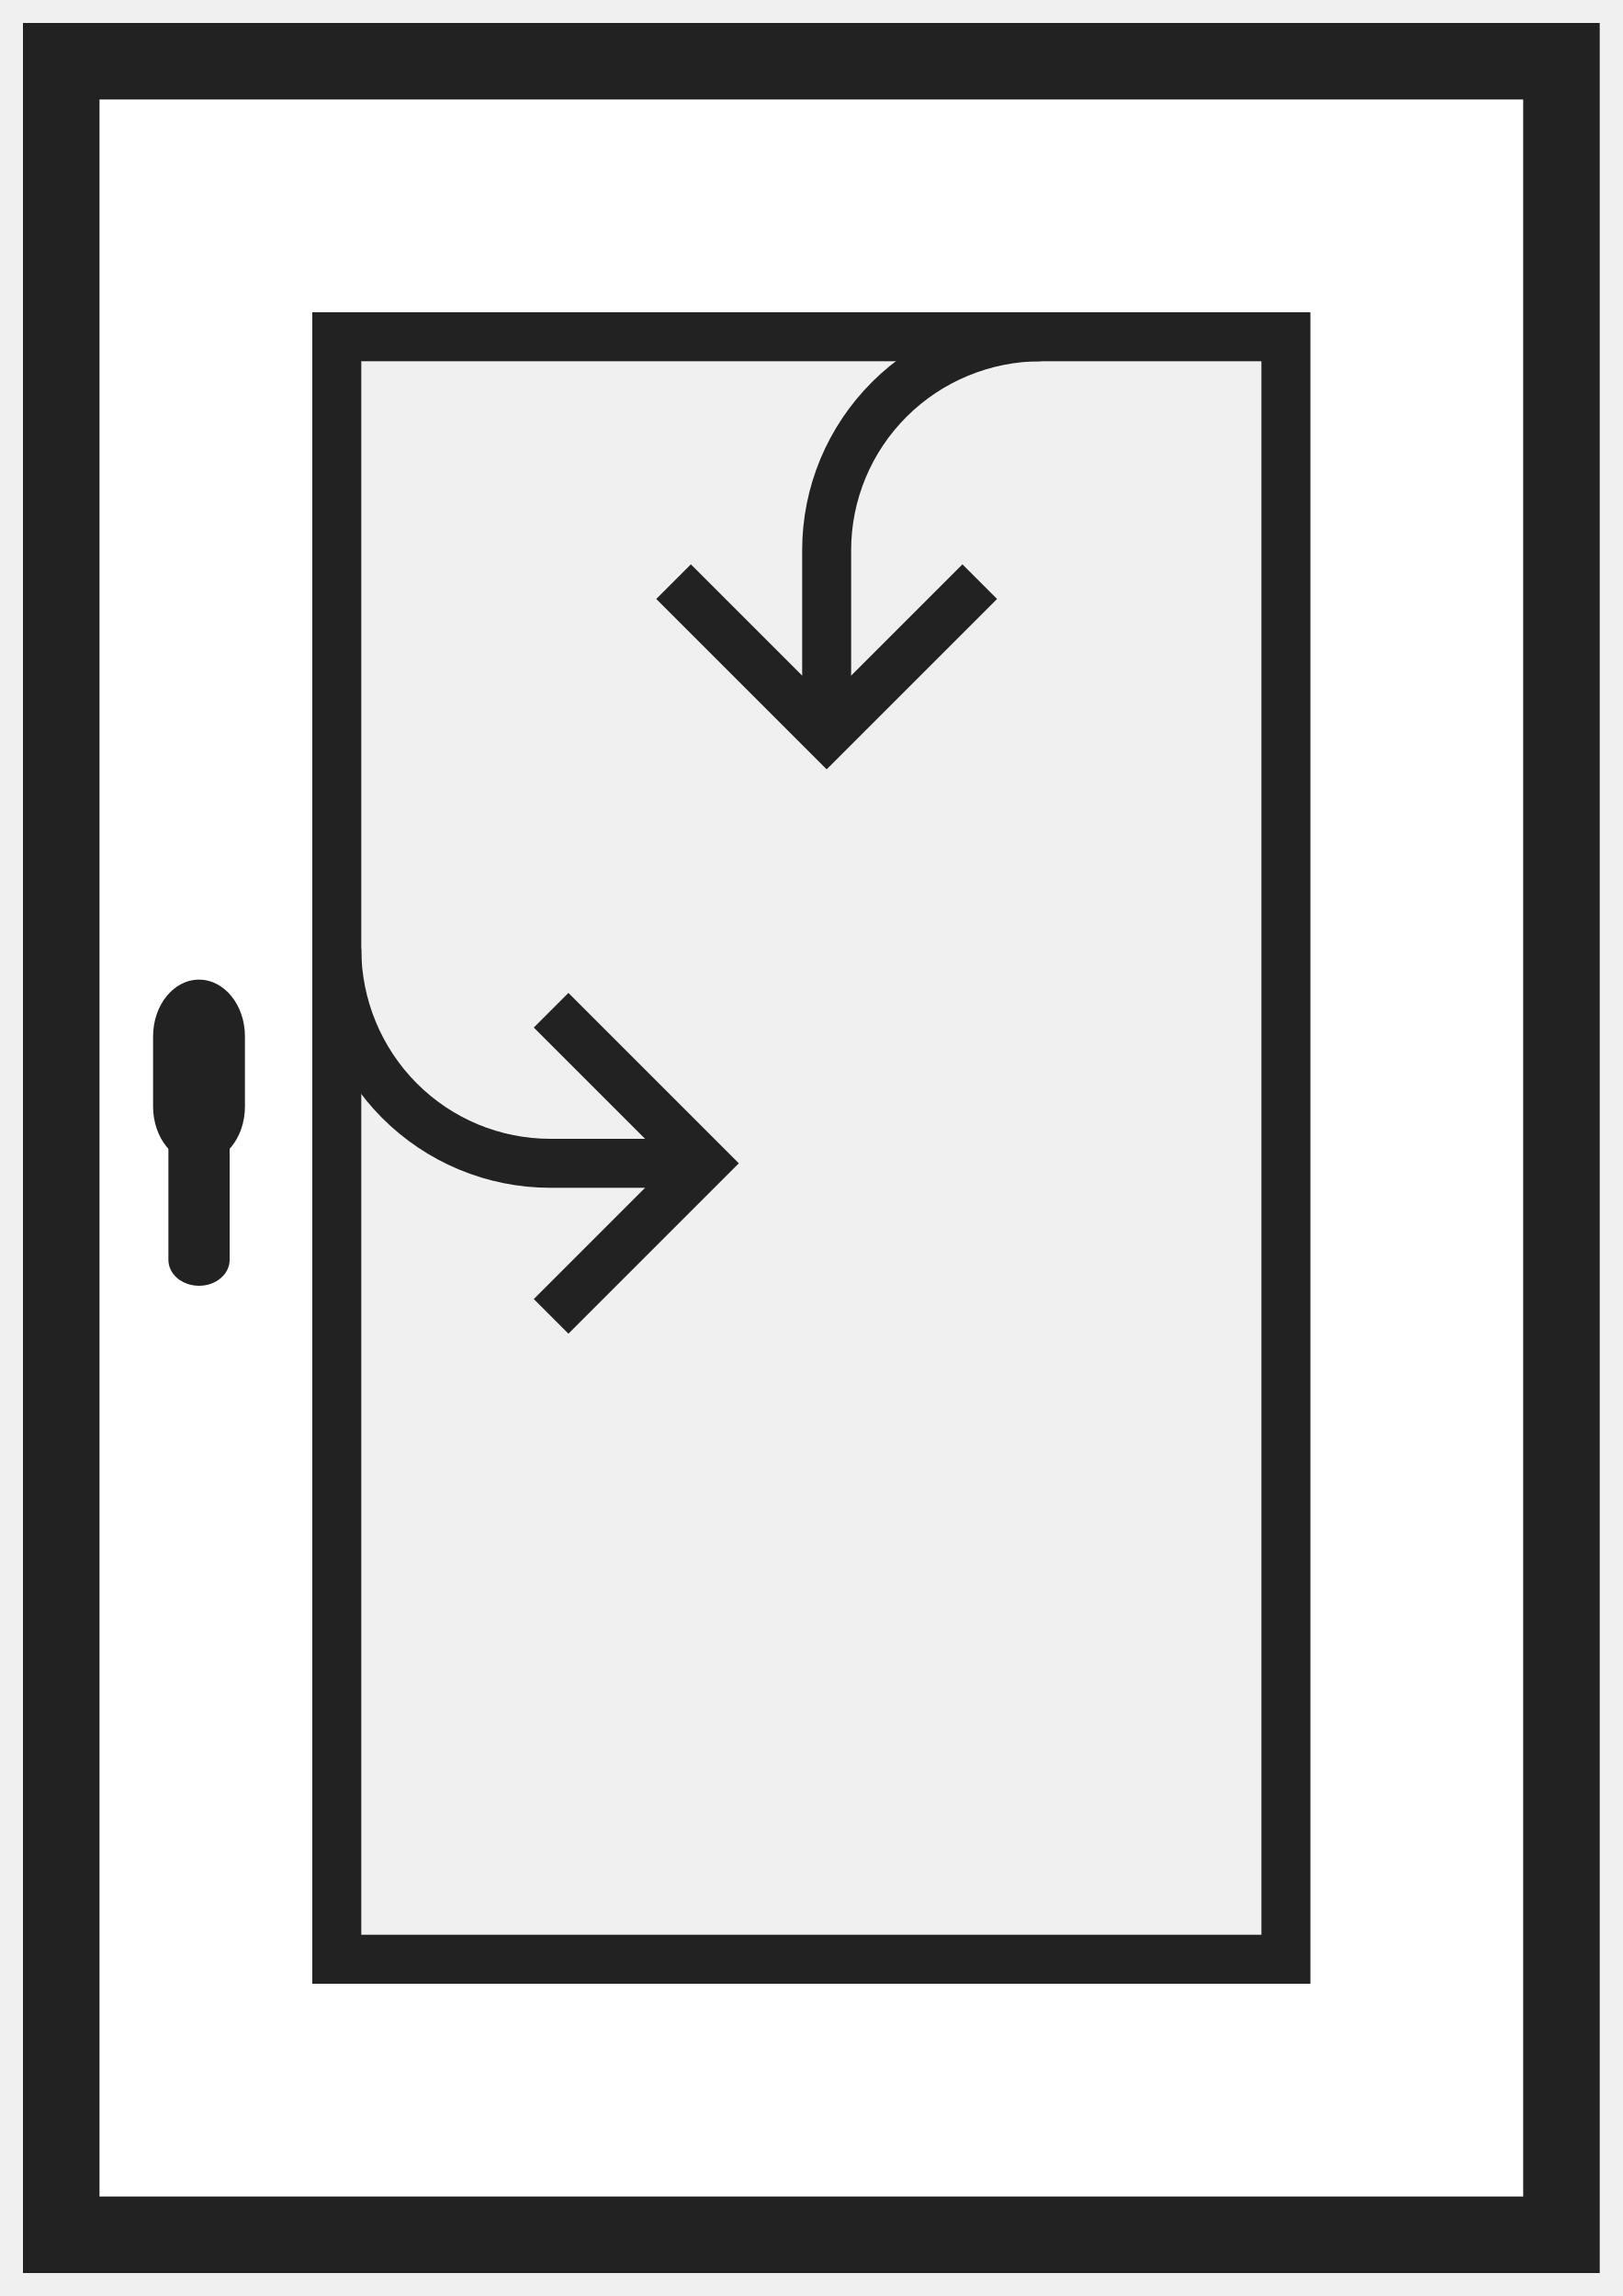
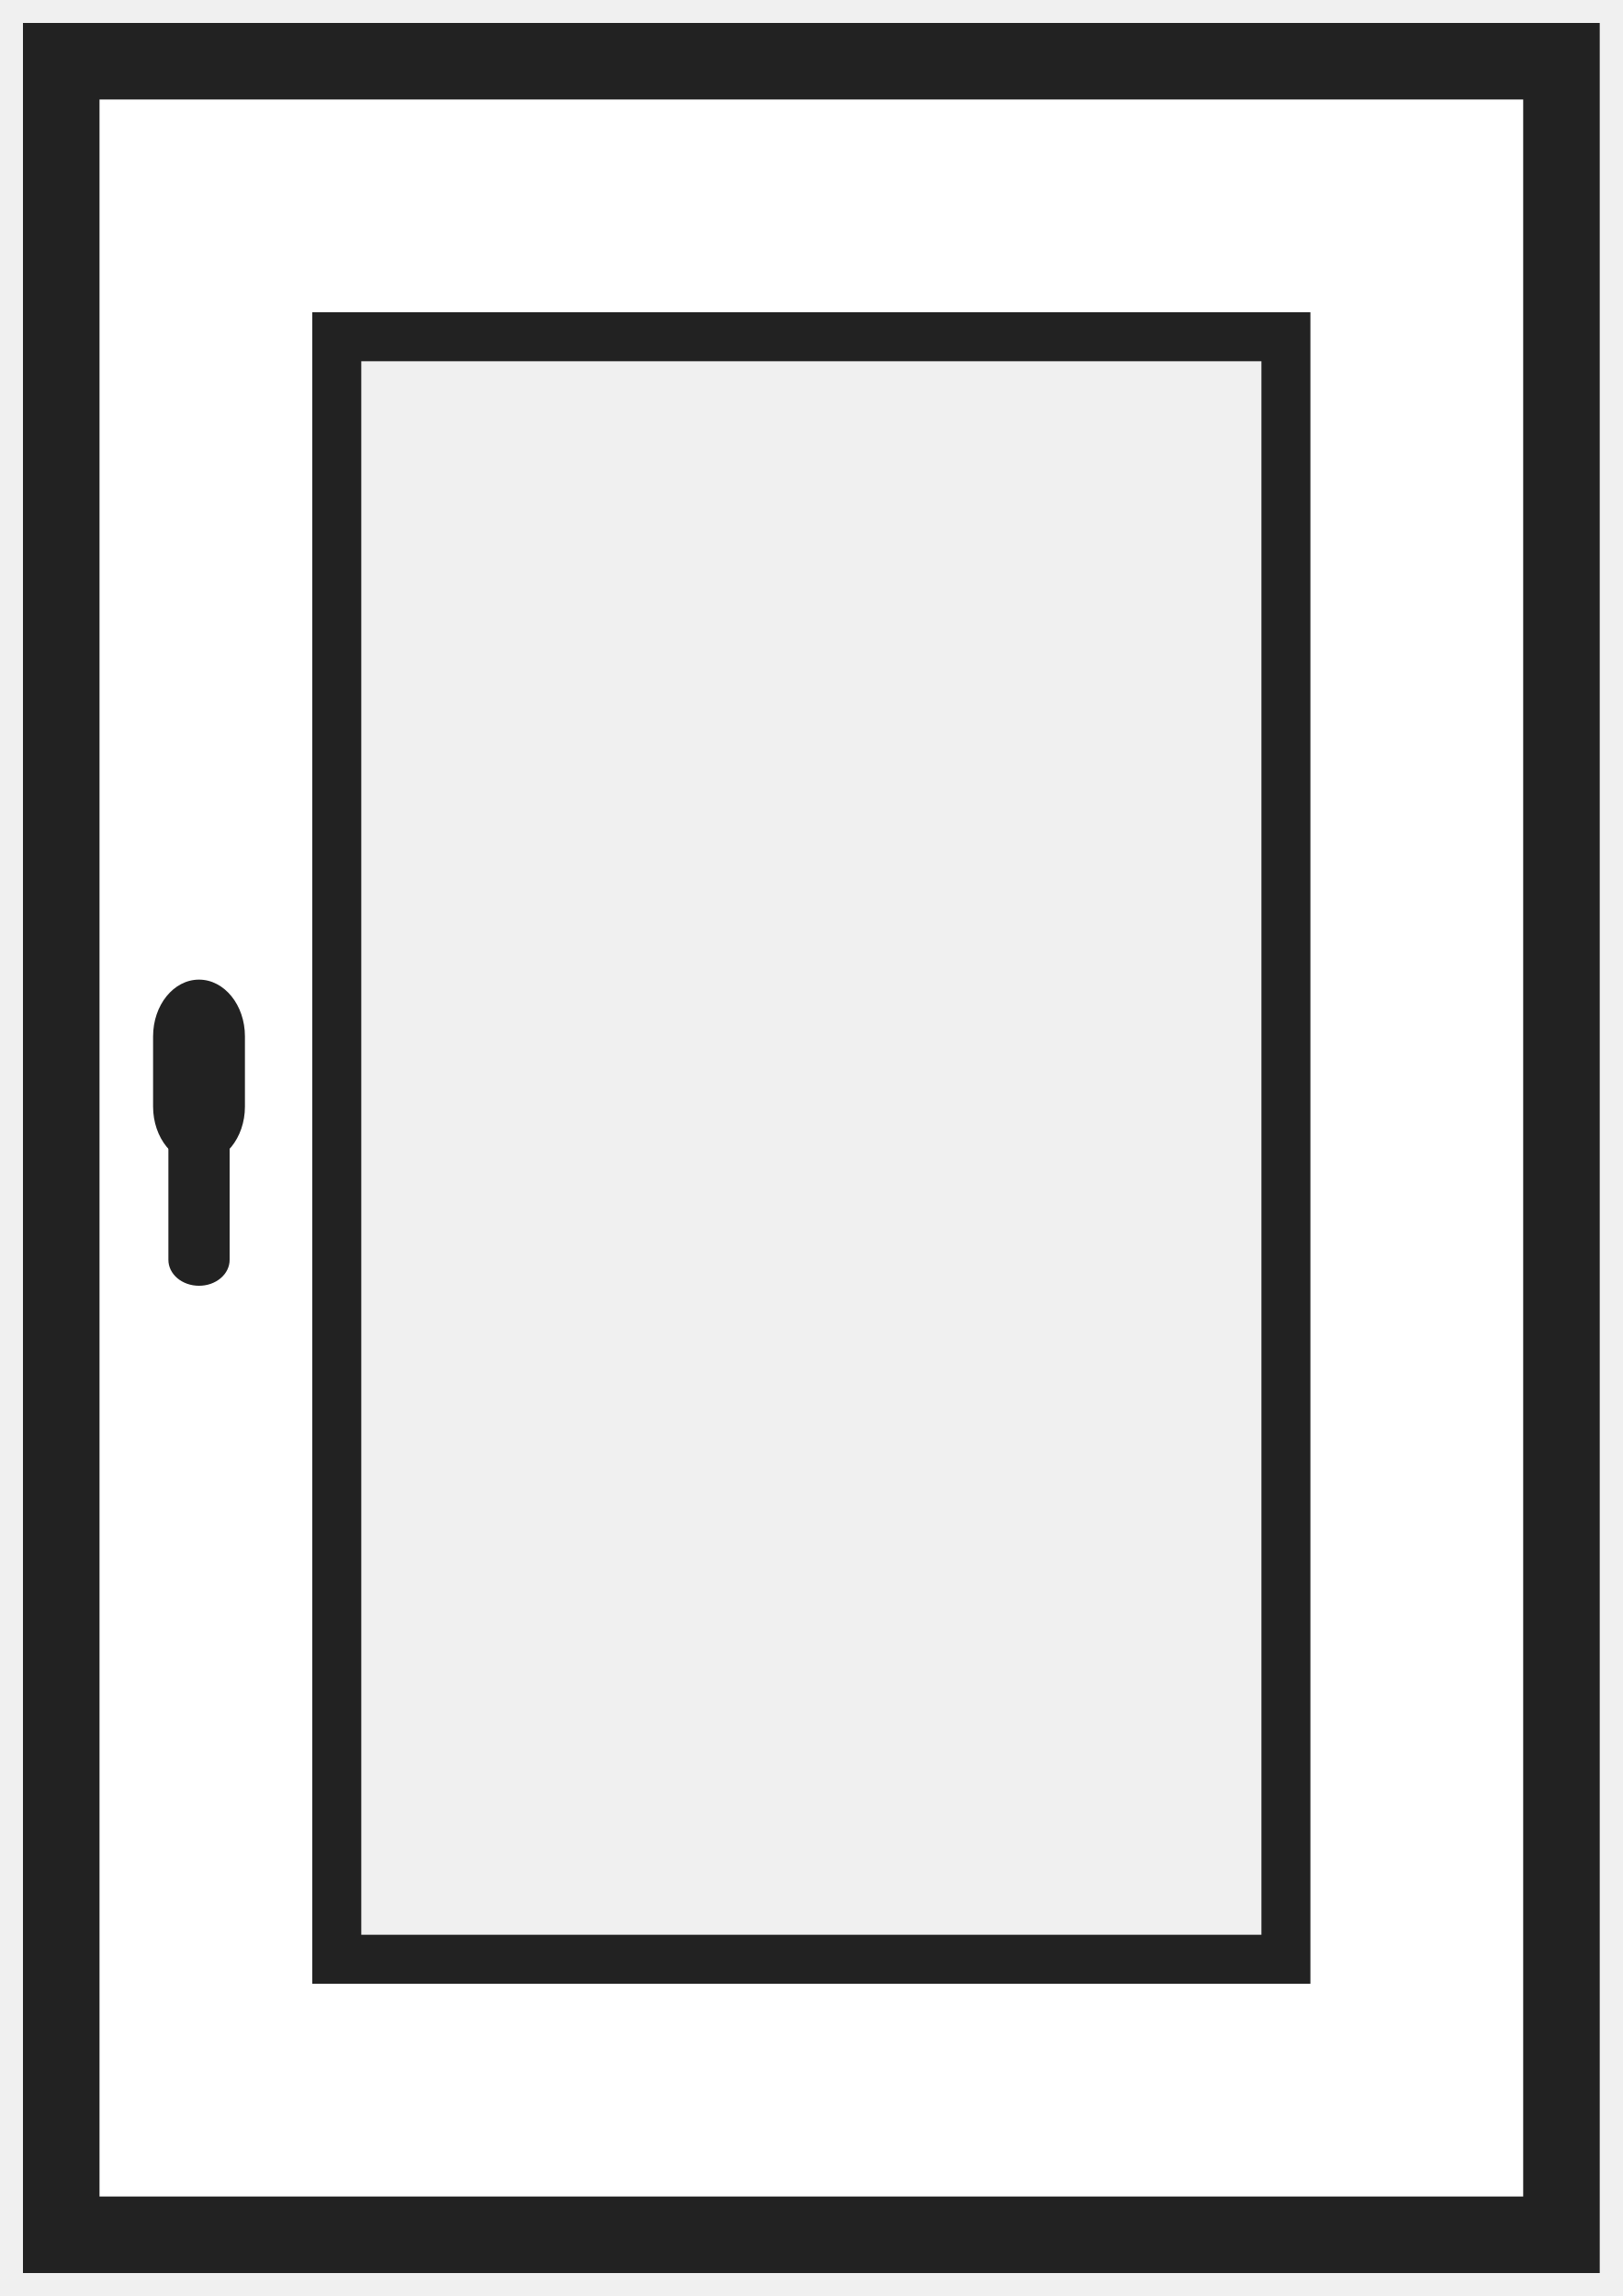
<svg xmlns="http://www.w3.org/2000/svg" width="53" height="75" viewBox="0 0 53 75" fill="none">
  <path d="M51 73H2V2H51V73ZM41.974 63.796V11.204H11.026V63.796H41.974Z" fill="white" />
  <path d="M5 36.147C5 37.17 5.672 38 6.5 38C7.328 38 8 37.17 8 36.147V33.853C8 32.83 7.328 32 6.5 32C5.672 32 5 32.83 5 33.853V36.147Z" fill="#222222" />
  <path d="M6.497 34C6.366 34 6.237 34.022 6.116 34.064C5.995 34.107 5.885 34.169 5.792 34.248C5.699 34.326 5.626 34.419 5.576 34.522C5.526 34.624 5.5 34.734 5.5 34.845V41.15C5.499 41.261 5.525 41.372 5.574 41.475C5.624 41.578 5.698 41.672 5.79 41.751C5.883 41.83 5.993 41.892 6.114 41.935C6.236 41.978 6.366 42 6.497 42C6.629 42.001 6.76 41.979 6.882 41.937C7.004 41.894 7.115 41.831 7.208 41.752C7.301 41.673 7.375 41.58 7.425 41.476C7.475 41.373 7.501 41.262 7.5 41.15V34.845C7.5 34.734 7.474 34.624 7.424 34.521C7.373 34.418 7.299 34.325 7.206 34.246C7.113 34.167 7.002 34.105 6.881 34.063C6.759 34.021 6.629 33.999 6.497 34Z" fill="#222222" />
  <path d="M42 64V11L11 11L11 64H42Z" stroke="#222222" stroke-width="1.6" stroke-miterlimit="10" />
-   <path d="M23 38H17.969C16.121 37.999 14.349 37.261 13.042 35.949C11.736 34.636 11.001 32.856 11 31" stroke="#222222" stroke-width="1.6" stroke-miterlimit="10" />
-   <path d="M18 33L23 38L18 43" stroke="#222222" stroke-width="1.6" stroke-miterlimit="10" />
-   <path d="M27 23V17.97C27 16.122 27.738 14.349 29.05 13.042C30.363 11.734 32.144 11 34 11" stroke="#222222" stroke-width="1.6" stroke-miterlimit="10" />
-   <path d="M32 19L27 24L22 19" stroke="#222222" stroke-width="1.6" stroke-miterlimit="10" />
  <path d="M51 2H2V73H51V2Z" stroke="#222222" stroke-width="2.5" stroke-miterlimit="10" />
</svg>
